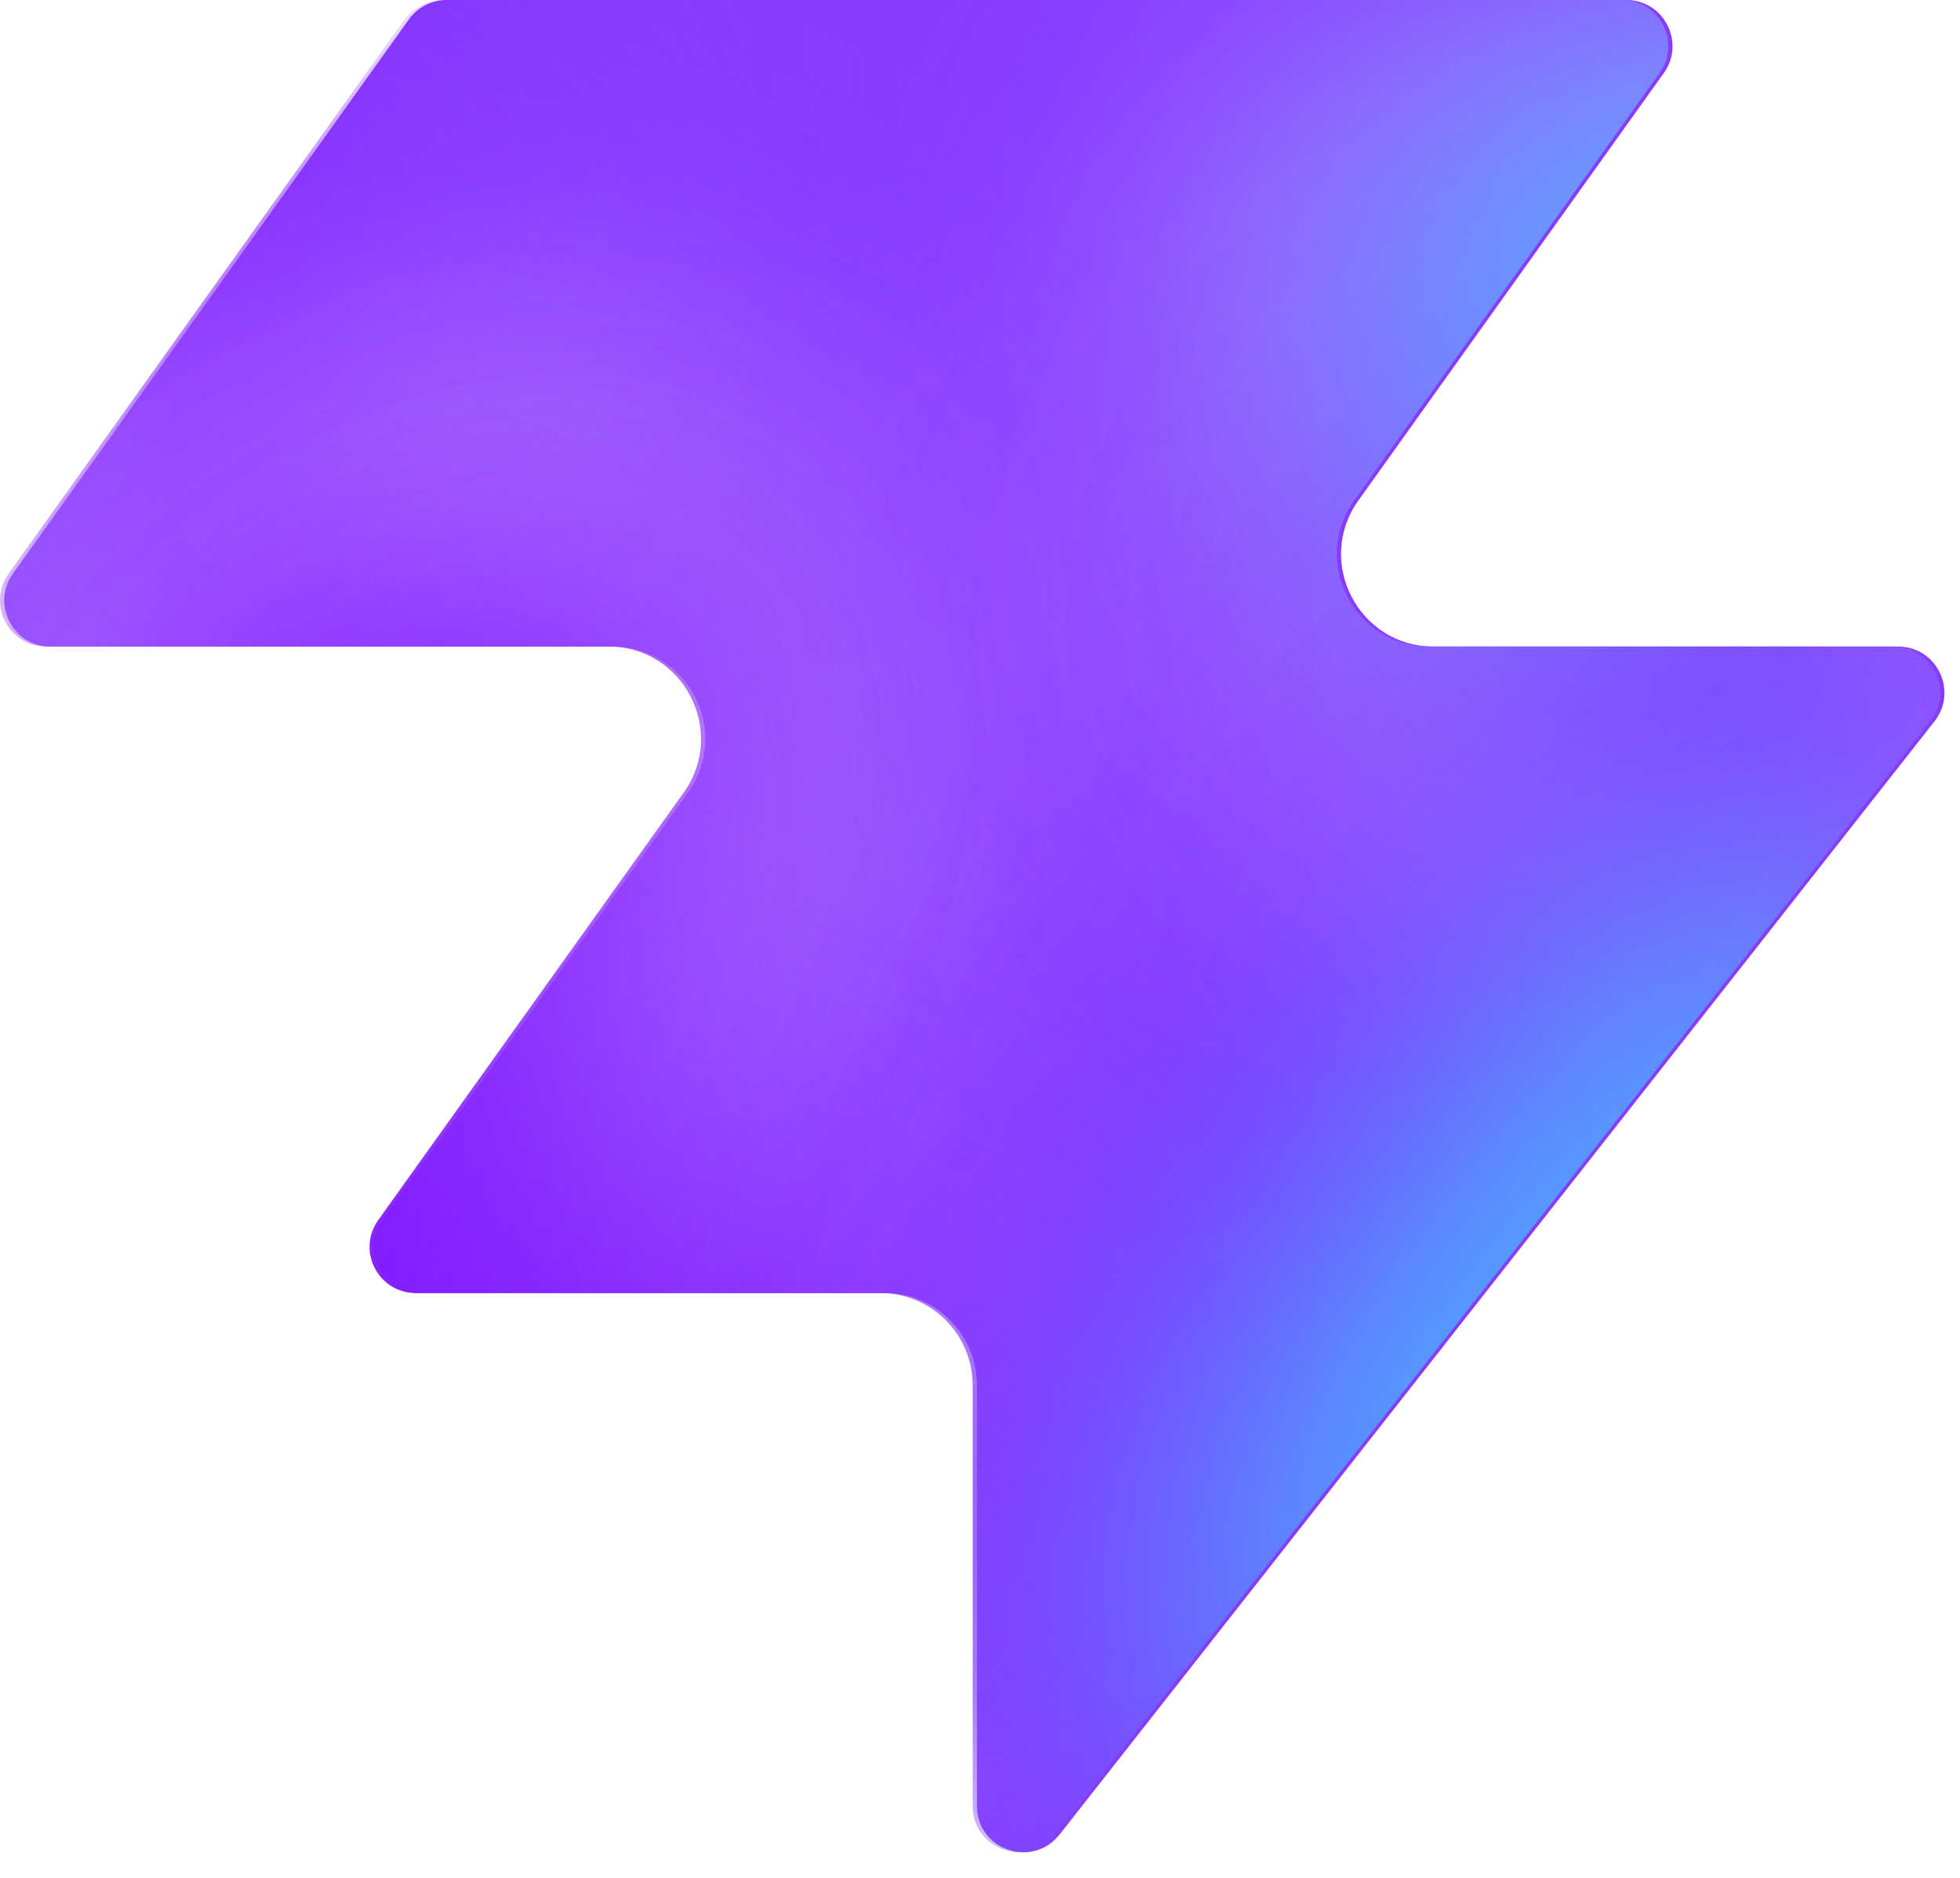
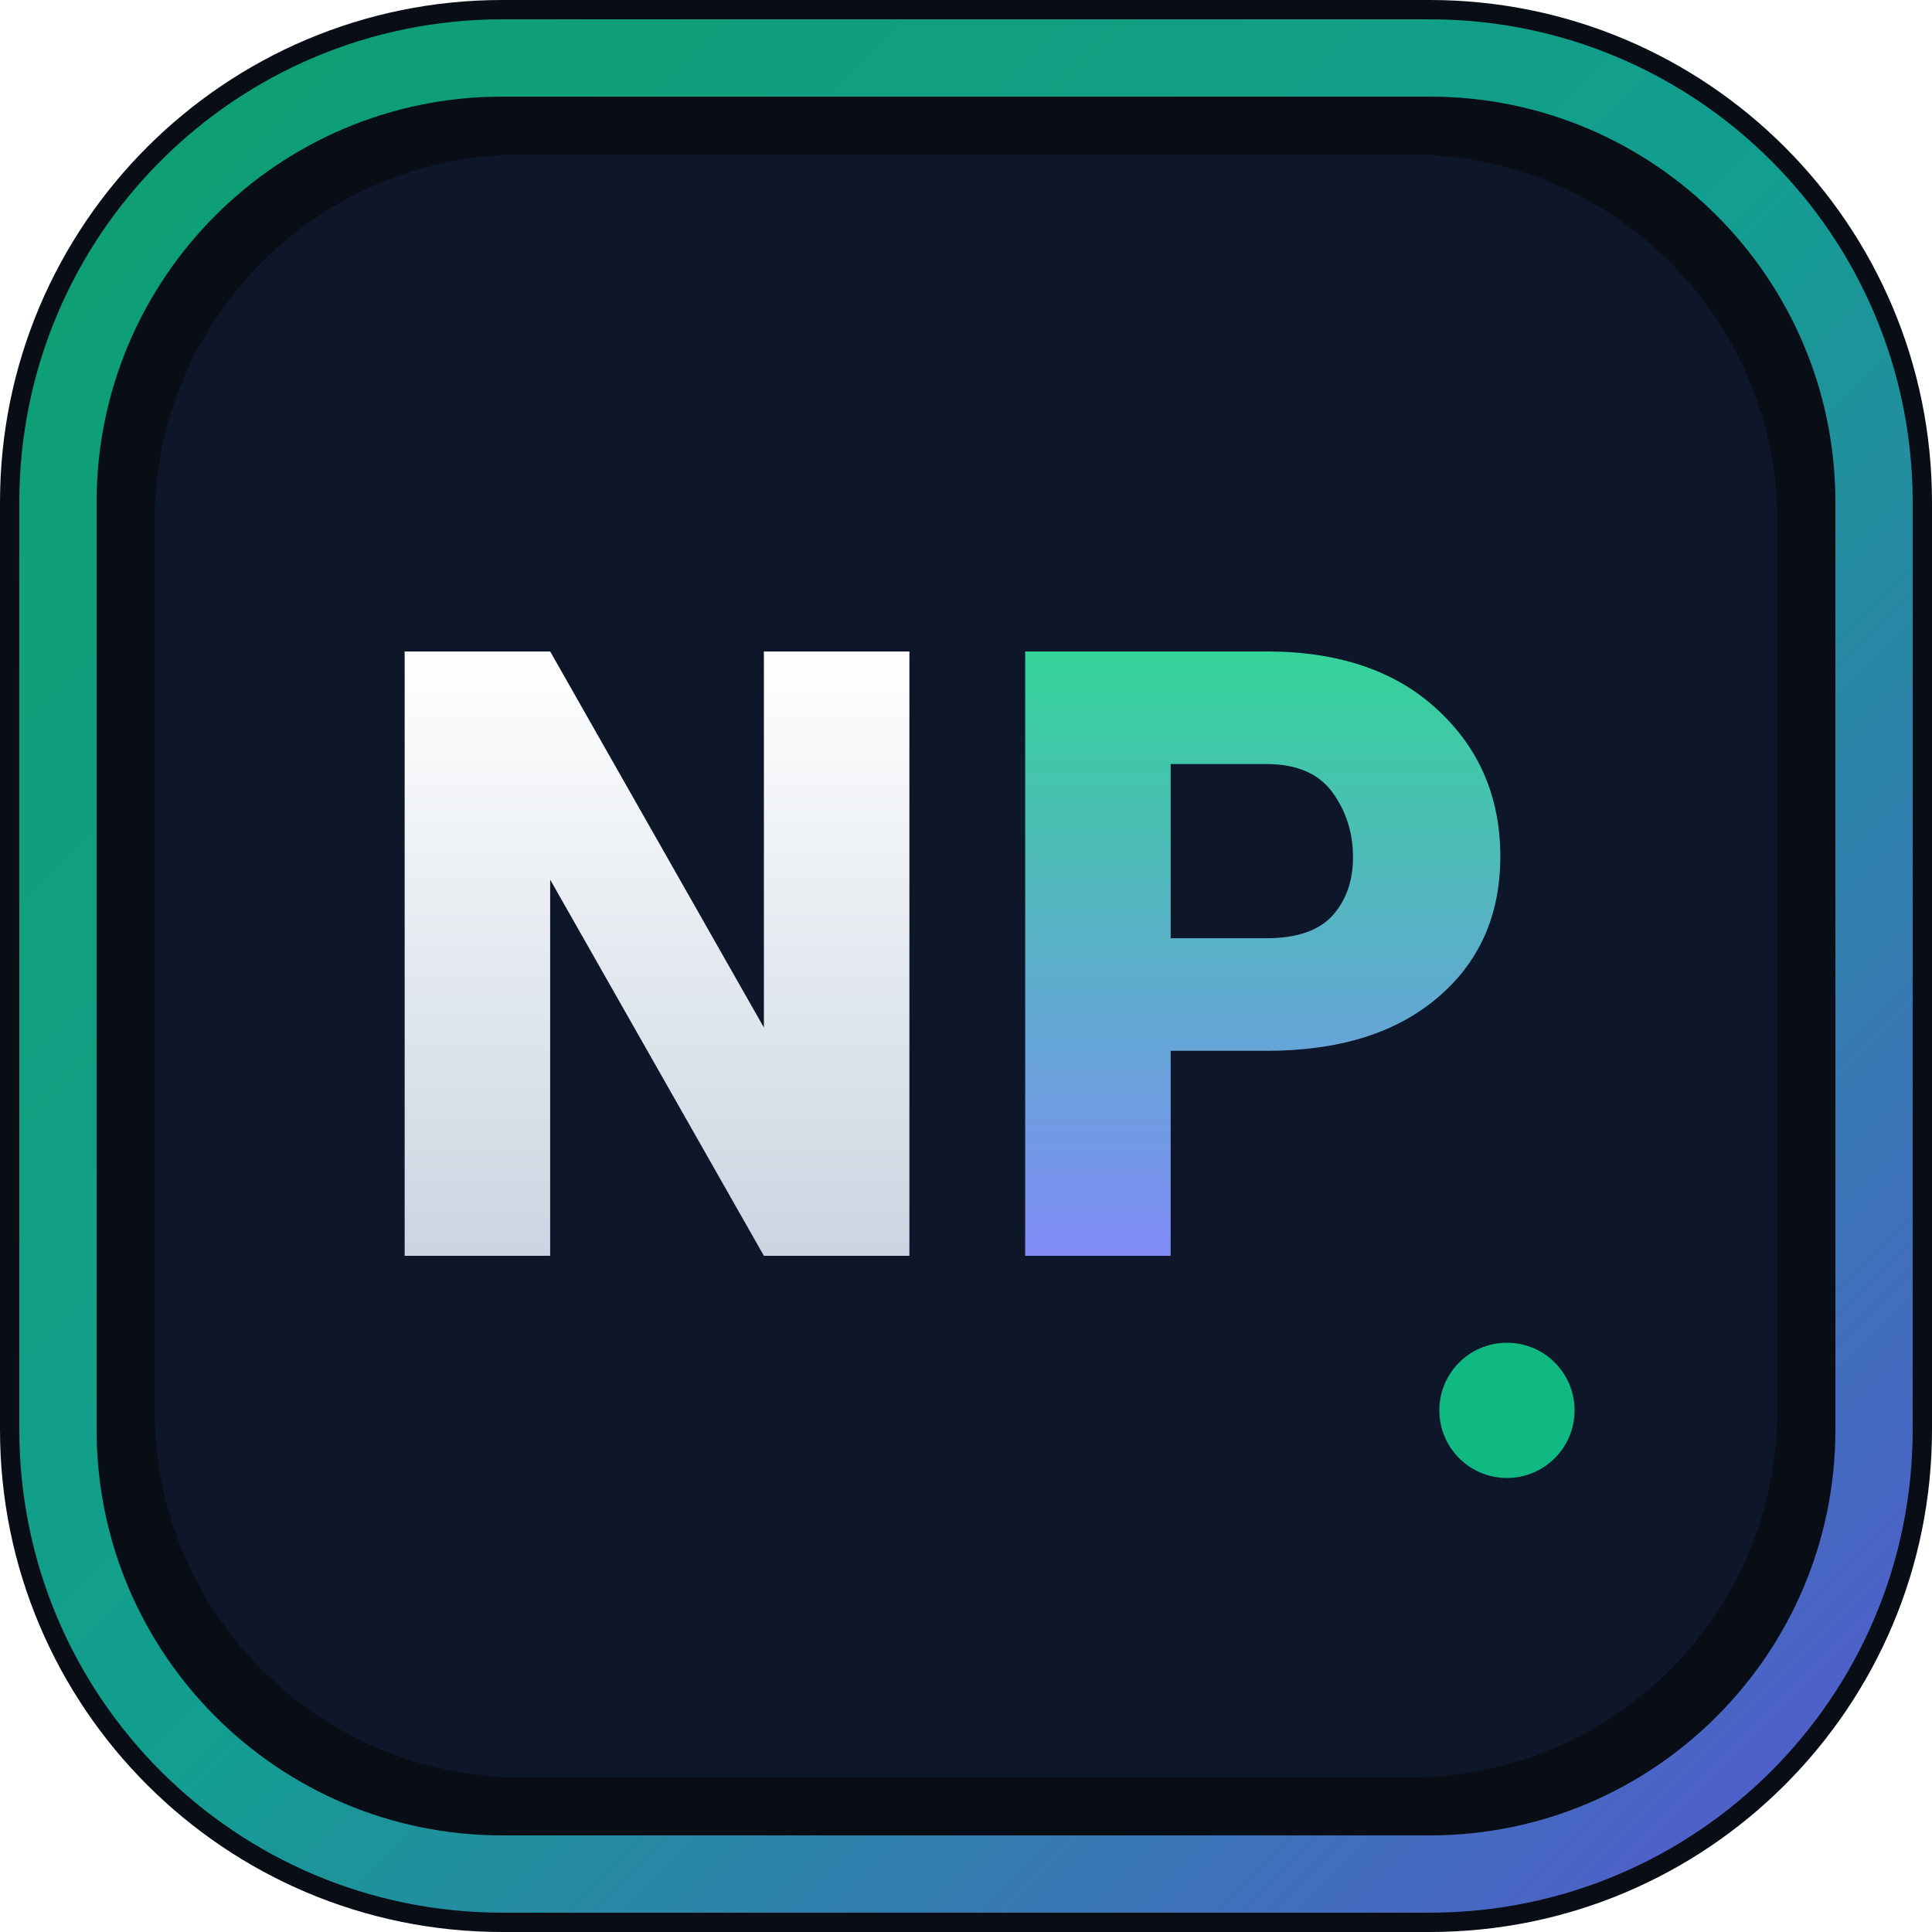
- <svg xmlns="http://www.w3.org/2000/svg" width="48" height="46" fill="none" viewBox="0 0 48 46">
-   <path fill="#863bff" d="M25.946 44.938c-.664.845-2.021.375-2.021-.698V33.937a2.26 2.26 0 0 0-2.262-2.262H10.287c-.92 0-1.456-1.04-.92-1.788l7.48-10.471c1.07-1.497 0-3.578-1.842-3.578H1.237c-.92 0-1.456-1.04-.92-1.788L10.013.474c.214-.297.556-.474.92-.474h28.894c.92 0 1.456 1.04.92 1.788l-7.48 10.471c-1.07 1.498 0 3.579 1.842 3.579h11.377c.943 0 1.473 1.088.89 1.83L25.947 44.94z" style="fill:#863bff;fill:color(display-p3 .525 .23 1);fill-opacity:1" />
-   <mask id="a" width="48" height="46" x="0" y="0" maskUnits="userSpaceOnUse" style="mask-type:alpha">
-     <path fill="#000" d="M25.842 44.938c-.664.844-2.021.375-2.021-.698V33.937a2.26 2.26 0 0 0-2.262-2.262H10.183c-.92 0-1.456-1.04-.92-1.788l7.48-10.471c1.07-1.498 0-3.579-1.842-3.579H1.133c-.92 0-1.456-1.04-.92-1.787L9.91.473c.214-.297.556-.474.92-.474h28.894c.92 0 1.456 1.04.92 1.788l-7.48 10.471c-1.07 1.498 0 3.578 1.842 3.578h11.377c.943 0 1.473 1.088.89 1.832L25.843 44.94z" style="fill:#000;fill-opacity:1" />
-   </mask>
-   <g mask="url(#a)">
-     <g filter="url(#b)">
-       <ellipse cx="5.508" cy="14.704" fill="#ede6ff" rx="5.508" ry="14.704" style="fill:#ede6ff;fill:color(display-p3 .927 .903 1);fill-opacity:1" transform="matrix(.00324 1 1 -.00324 -4.47 31.516)" />
-     </g>
-     <g filter="url(#c)">
-       <ellipse cx="10.399" cy="29.851" fill="#ede6ff" rx="10.399" ry="29.851" style="fill:#ede6ff;fill:color(display-p3 .927 .903 1);fill-opacity:1" transform="matrix(.00324 1 1 -.00324 -39.328 7.883)" />
-     </g>
-     <g filter="url(#d)">
-       <ellipse cx="5.508" cy="30.487" fill="#7e14ff" rx="5.508" ry="30.487" style="fill:#7e14ff;fill:color(display-p3 .492 .077 1);fill-opacity:1" transform="rotate(89.814 -25.913 -14.639)scale(1 -1)" />
-     </g>
-     <g filter="url(#e)">
-       <ellipse cx="5.508" cy="30.599" fill="#7e14ff" rx="5.508" ry="30.599" style="fill:#7e14ff;fill:color(display-p3 .492 .077 1);fill-opacity:1" transform="rotate(89.814 -32.644 -3.334)scale(1 -1)" />
-     </g>
-     <g filter="url(#f)">
-       <ellipse cx="5.508" cy="30.599" fill="#7e14ff" rx="5.508" ry="30.599" style="fill:#7e14ff;fill:color(display-p3 .492 .077 1);fill-opacity:1" transform="matrix(.00324 1 1 -.00324 -34.34 30.47)" />
-     </g>
-     <g filter="url(#g)">
-       <ellipse cx="14.072" cy="22.078" fill="#ede6ff" rx="14.072" ry="22.078" style="fill:#ede6ff;fill:color(display-p3 .927 .903 1);fill-opacity:1" transform="rotate(93.35 24.506 48.493)scale(-1 1)" />
-     </g>
-     <g filter="url(#h)">
-       <ellipse cx="3.47" cy="21.501" fill="#7e14ff" rx="3.47" ry="21.501" style="fill:#7e14ff;fill:color(display-p3 .492 .077 1);fill-opacity:1" transform="rotate(89.009 28.708 47.59)scale(-1 1)" />
-     </g>
-     <g filter="url(#i)">
-       <ellipse cx="3.47" cy="21.501" fill="#7e14ff" rx="3.47" ry="21.501" style="fill:#7e14ff;fill:color(display-p3 .492 .077 1);fill-opacity:1" transform="rotate(89.009 28.708 47.59)scale(-1 1)" />
-     </g>
-     <g filter="url(#j)">
-       <ellipse cx=".387" cy="8.972" fill="#7e14ff" rx="4.407" ry="29.108" style="fill:#7e14ff;fill:color(display-p3 .492 .077 1);fill-opacity:1" transform="rotate(39.51 .387 8.972)" />
-     </g>
-     <g filter="url(#k)">
-       <ellipse cx="47.523" cy="-6.092" fill="#7e14ff" rx="4.407" ry="29.108" style="fill:#7e14ff;fill:color(display-p3 .492 .077 1);fill-opacity:1" transform="rotate(37.892 47.523 -6.092)" />
-     </g>
-     <g filter="url(#l)">
-       <ellipse cx="41.412" cy="6.333" fill="#47bfff" rx="5.971" ry="9.665" style="fill:#47bfff;fill:color(display-p3 .28 .748 1);fill-opacity:1" transform="rotate(37.892 41.412 6.333)" />
-     </g>
-     <g filter="url(#m)">
-       <ellipse cx="-1.879" cy="38.332" fill="#7e14ff" rx="4.407" ry="29.108" style="fill:#7e14ff;fill:color(display-p3 .492 .077 1);fill-opacity:1" transform="rotate(37.892 -1.88 38.332)" />
-     </g>
-     <g filter="url(#n)">
-       <ellipse cx="-1.879" cy="38.332" fill="#7e14ff" rx="4.407" ry="29.108" style="fill:#7e14ff;fill:color(display-p3 .492 .077 1);fill-opacity:1" transform="rotate(37.892 -1.88 38.332)" />
-     </g>
-     <g filter="url(#o)">
-       <ellipse cx="35.651" cy="29.907" fill="#7e14ff" rx="4.407" ry="29.108" style="fill:#7e14ff;fill:color(display-p3 .492 .077 1);fill-opacity:1" transform="rotate(37.892 35.651 29.907)" />
-     </g>
-     <g filter="url(#p)">
-       <ellipse cx="38.418" cy="32.4" fill="#47bfff" rx="5.971" ry="15.297" style="fill:#47bfff;fill:color(display-p3 .28 .748 1);fill-opacity:1" transform="rotate(37.892 38.418 32.4)" />
-     </g>
-   </g>
+ <svg xmlns="http://www.w3.org/2000/svg" viewBox="0 0 100 100" fill="none">
  <defs>
-     <filter id="b" width="60.045" height="41.654" x="-19.77" y="16.149" color-interpolation-filters="sRGB" filterUnits="userSpaceOnUse">
-       <feFlood flood-opacity="0" result="BackgroundImageFix" />
-       <feBlend in="SourceGraphic" in2="BackgroundImageFix" result="shape" />
-       <feGaussianBlur result="effect1_foregroundBlur_2002_17158" stdDeviation="7.659" />
-     </filter>
-     <filter id="c" width="90.34" height="51.437" x="-54.613" y="-7.533" color-interpolation-filters="sRGB" filterUnits="userSpaceOnUse">
-       <feFlood flood-opacity="0" result="BackgroundImageFix" />
-       <feBlend in="SourceGraphic" in2="BackgroundImageFix" result="shape" />
-       <feGaussianBlur result="effect1_foregroundBlur_2002_17158" stdDeviation="7.659" />
-     </filter>
-     <filter id="d" width="79.355" height="29.4" x="-49.64" y="2.03" color-interpolation-filters="sRGB" filterUnits="userSpaceOnUse">
-       <feFlood flood-opacity="0" result="BackgroundImageFix" />
-       <feBlend in="SourceGraphic" in2="BackgroundImageFix" result="shape" />
-       <feGaussianBlur result="effect1_foregroundBlur_2002_17158" stdDeviation="4.596" />
-     </filter>
-     <filter id="e" width="79.579" height="29.4" x="-45.045" y="20.029" color-interpolation-filters="sRGB" filterUnits="userSpaceOnUse">
-       <feFlood flood-opacity="0" result="BackgroundImageFix" />
-       <feBlend in="SourceGraphic" in2="BackgroundImageFix" result="shape" />
-       <feGaussianBlur result="effect1_foregroundBlur_2002_17158" stdDeviation="4.596" />
-     </filter>
-     <filter id="f" width="79.579" height="29.4" x="-43.513" y="21.178" color-interpolation-filters="sRGB" filterUnits="userSpaceOnUse">
-       <feFlood flood-opacity="0" result="BackgroundImageFix" />
-       <feBlend in="SourceGraphic" in2="BackgroundImageFix" result="shape" />
-       <feGaussianBlur result="effect1_foregroundBlur_2002_17158" stdDeviation="4.596" />
-     </filter>
-     <filter id="g" width="74.749" height="58.852" x="15.756" y="-17.901" color-interpolation-filters="sRGB" filterUnits="userSpaceOnUse">
-       <feFlood flood-opacity="0" result="BackgroundImageFix" />
-       <feBlend in="SourceGraphic" in2="BackgroundImageFix" result="shape" />
-       <feGaussianBlur result="effect1_foregroundBlur_2002_17158" stdDeviation="7.659" />
-     </filter>
-     <filter id="h" width="61.377" height="25.362" x="23.548" y="2.284" color-interpolation-filters="sRGB" filterUnits="userSpaceOnUse">
-       <feFlood flood-opacity="0" result="BackgroundImageFix" />
-       <feBlend in="SourceGraphic" in2="BackgroundImageFix" result="shape" />
-       <feGaussianBlur result="effect1_foregroundBlur_2002_17158" stdDeviation="4.596" />
-     </filter>
-     <filter id="i" width="61.377" height="25.362" x="23.548" y="2.284" color-interpolation-filters="sRGB" filterUnits="userSpaceOnUse">
-       <feFlood flood-opacity="0" result="BackgroundImageFix" />
-       <feBlend in="SourceGraphic" in2="BackgroundImageFix" result="shape" />
-       <feGaussianBlur result="effect1_foregroundBlur_2002_17158" stdDeviation="4.596" />
-     </filter>
-     <filter id="j" width="56.045" height="63.649" x="-27.636" y="-22.853" color-interpolation-filters="sRGB" filterUnits="userSpaceOnUse">
-       <feFlood flood-opacity="0" result="BackgroundImageFix" />
-       <feBlend in="SourceGraphic" in2="BackgroundImageFix" result="shape" />
-       <feGaussianBlur result="effect1_foregroundBlur_2002_17158" stdDeviation="4.596" />
-     </filter>
-     <filter id="k" width="54.814" height="64.646" x="20.116" y="-38.415" color-interpolation-filters="sRGB" filterUnits="userSpaceOnUse">
-       <feFlood flood-opacity="0" result="BackgroundImageFix" />
-       <feBlend in="SourceGraphic" in2="BackgroundImageFix" result="shape" />
-       <feGaussianBlur result="effect1_foregroundBlur_2002_17158" stdDeviation="4.596" />
-     </filter>
-     <filter id="l" width="33.541" height="35.313" x="24.641" y="-11.323" color-interpolation-filters="sRGB" filterUnits="userSpaceOnUse">
-       <feFlood flood-opacity="0" result="BackgroundImageFix" />
-       <feBlend in="SourceGraphic" in2="BackgroundImageFix" result="shape" />
-       <feGaussianBlur result="effect1_foregroundBlur_2002_17158" stdDeviation="4.596" />
-     </filter>
-     <filter id="m" width="54.814" height="64.646" x="-29.286" y="6.009" color-interpolation-filters="sRGB" filterUnits="userSpaceOnUse">
-       <feFlood flood-opacity="0" result="BackgroundImageFix" />
-       <feBlend in="SourceGraphic" in2="BackgroundImageFix" result="shape" />
-       <feGaussianBlur result="effect1_foregroundBlur_2002_17158" stdDeviation="4.596" />
-     </filter>
-     <filter id="n" width="54.814" height="64.646" x="-29.286" y="6.009" color-interpolation-filters="sRGB" filterUnits="userSpaceOnUse">
-       <feFlood flood-opacity="0" result="BackgroundImageFix" />
-       <feBlend in="SourceGraphic" in2="BackgroundImageFix" result="shape" />
-       <feGaussianBlur result="effect1_foregroundBlur_2002_17158" stdDeviation="4.596" />
-     </filter>
-     <filter id="o" width="54.814" height="64.646" x="8.244" y="-2.416" color-interpolation-filters="sRGB" filterUnits="userSpaceOnUse">
-       <feFlood flood-opacity="0" result="BackgroundImageFix" />
-       <feBlend in="SourceGraphic" in2="BackgroundImageFix" result="shape" />
-       <feGaussianBlur result="effect1_foregroundBlur_2002_17158" stdDeviation="4.596" />
-     </filter>
-     <filter id="p" width="39.409" height="43.623" x="18.713" y="10.588" color-interpolation-filters="sRGB" filterUnits="userSpaceOnUse">
-       <feFlood flood-opacity="0" result="BackgroundImageFix" />
-       <feBlend in="SourceGraphic" in2="BackgroundImageFix" result="shape" />
-       <feGaussianBlur result="effect1_foregroundBlur_2002_17158" stdDeviation="4.596" />
-     </filter>
+     <linearGradient id="npBorderGrad" x1="0%" y1="0%" x2="100%" y2="100%">
+       <stop offset="0%" stop-color="#10b981" />
+       <stop offset="50%" stop-color="#14b8a6" />
+       <stop offset="100%" stop-color="#6366f1" />
+     </linearGradient>
+     <linearGradient id="npTextGrad" x1="0%" y1="0%" x2="0%" y2="100%">
+       <stop offset="0%" stop-color="#ffffff" />
+       <stop offset="100%" stop-color="#cbd5e1" />
+     </linearGradient>
+     <linearGradient id="npPGrad" x1="0%" y1="0%" x2="0%" y2="100%">
+       <stop offset="0%" stop-color="#34d399" />
+       <stop offset="100%" stop-color="#818cf8" />
+     </linearGradient>
  </defs>
+   <rect width="100" height="100" rx="26" fill="#090d16" />
+   <rect x="3" y="3" width="94" height="94" rx="23" stroke="url(#npBorderGrad)" stroke-width="4" stroke-opacity="0.85" />
+   <rect x="8" y="8" width="84" height="84" rx="19" fill="#0f172a" fill-opacity="0.95" />
+   <text x="34" y="65" font-family="-apple-system, BlinkMacSystemFont, 'Segoe UI', Roboto, sans-serif" font-size="44" font-weight="900" fill="url(#npTextGrad)" text-anchor="middle" letter-spacing="-2">N</text>
+   <text x="65" y="65" font-family="-apple-system, BlinkMacSystemFont, 'Segoe UI', Roboto, sans-serif" font-size="44" font-weight="900" fill="url(#npPGrad)" text-anchor="middle" letter-spacing="-2">P</text>
+   <circle cx="78" cy="73" r="3.5" fill="#10b981" />
</svg>
